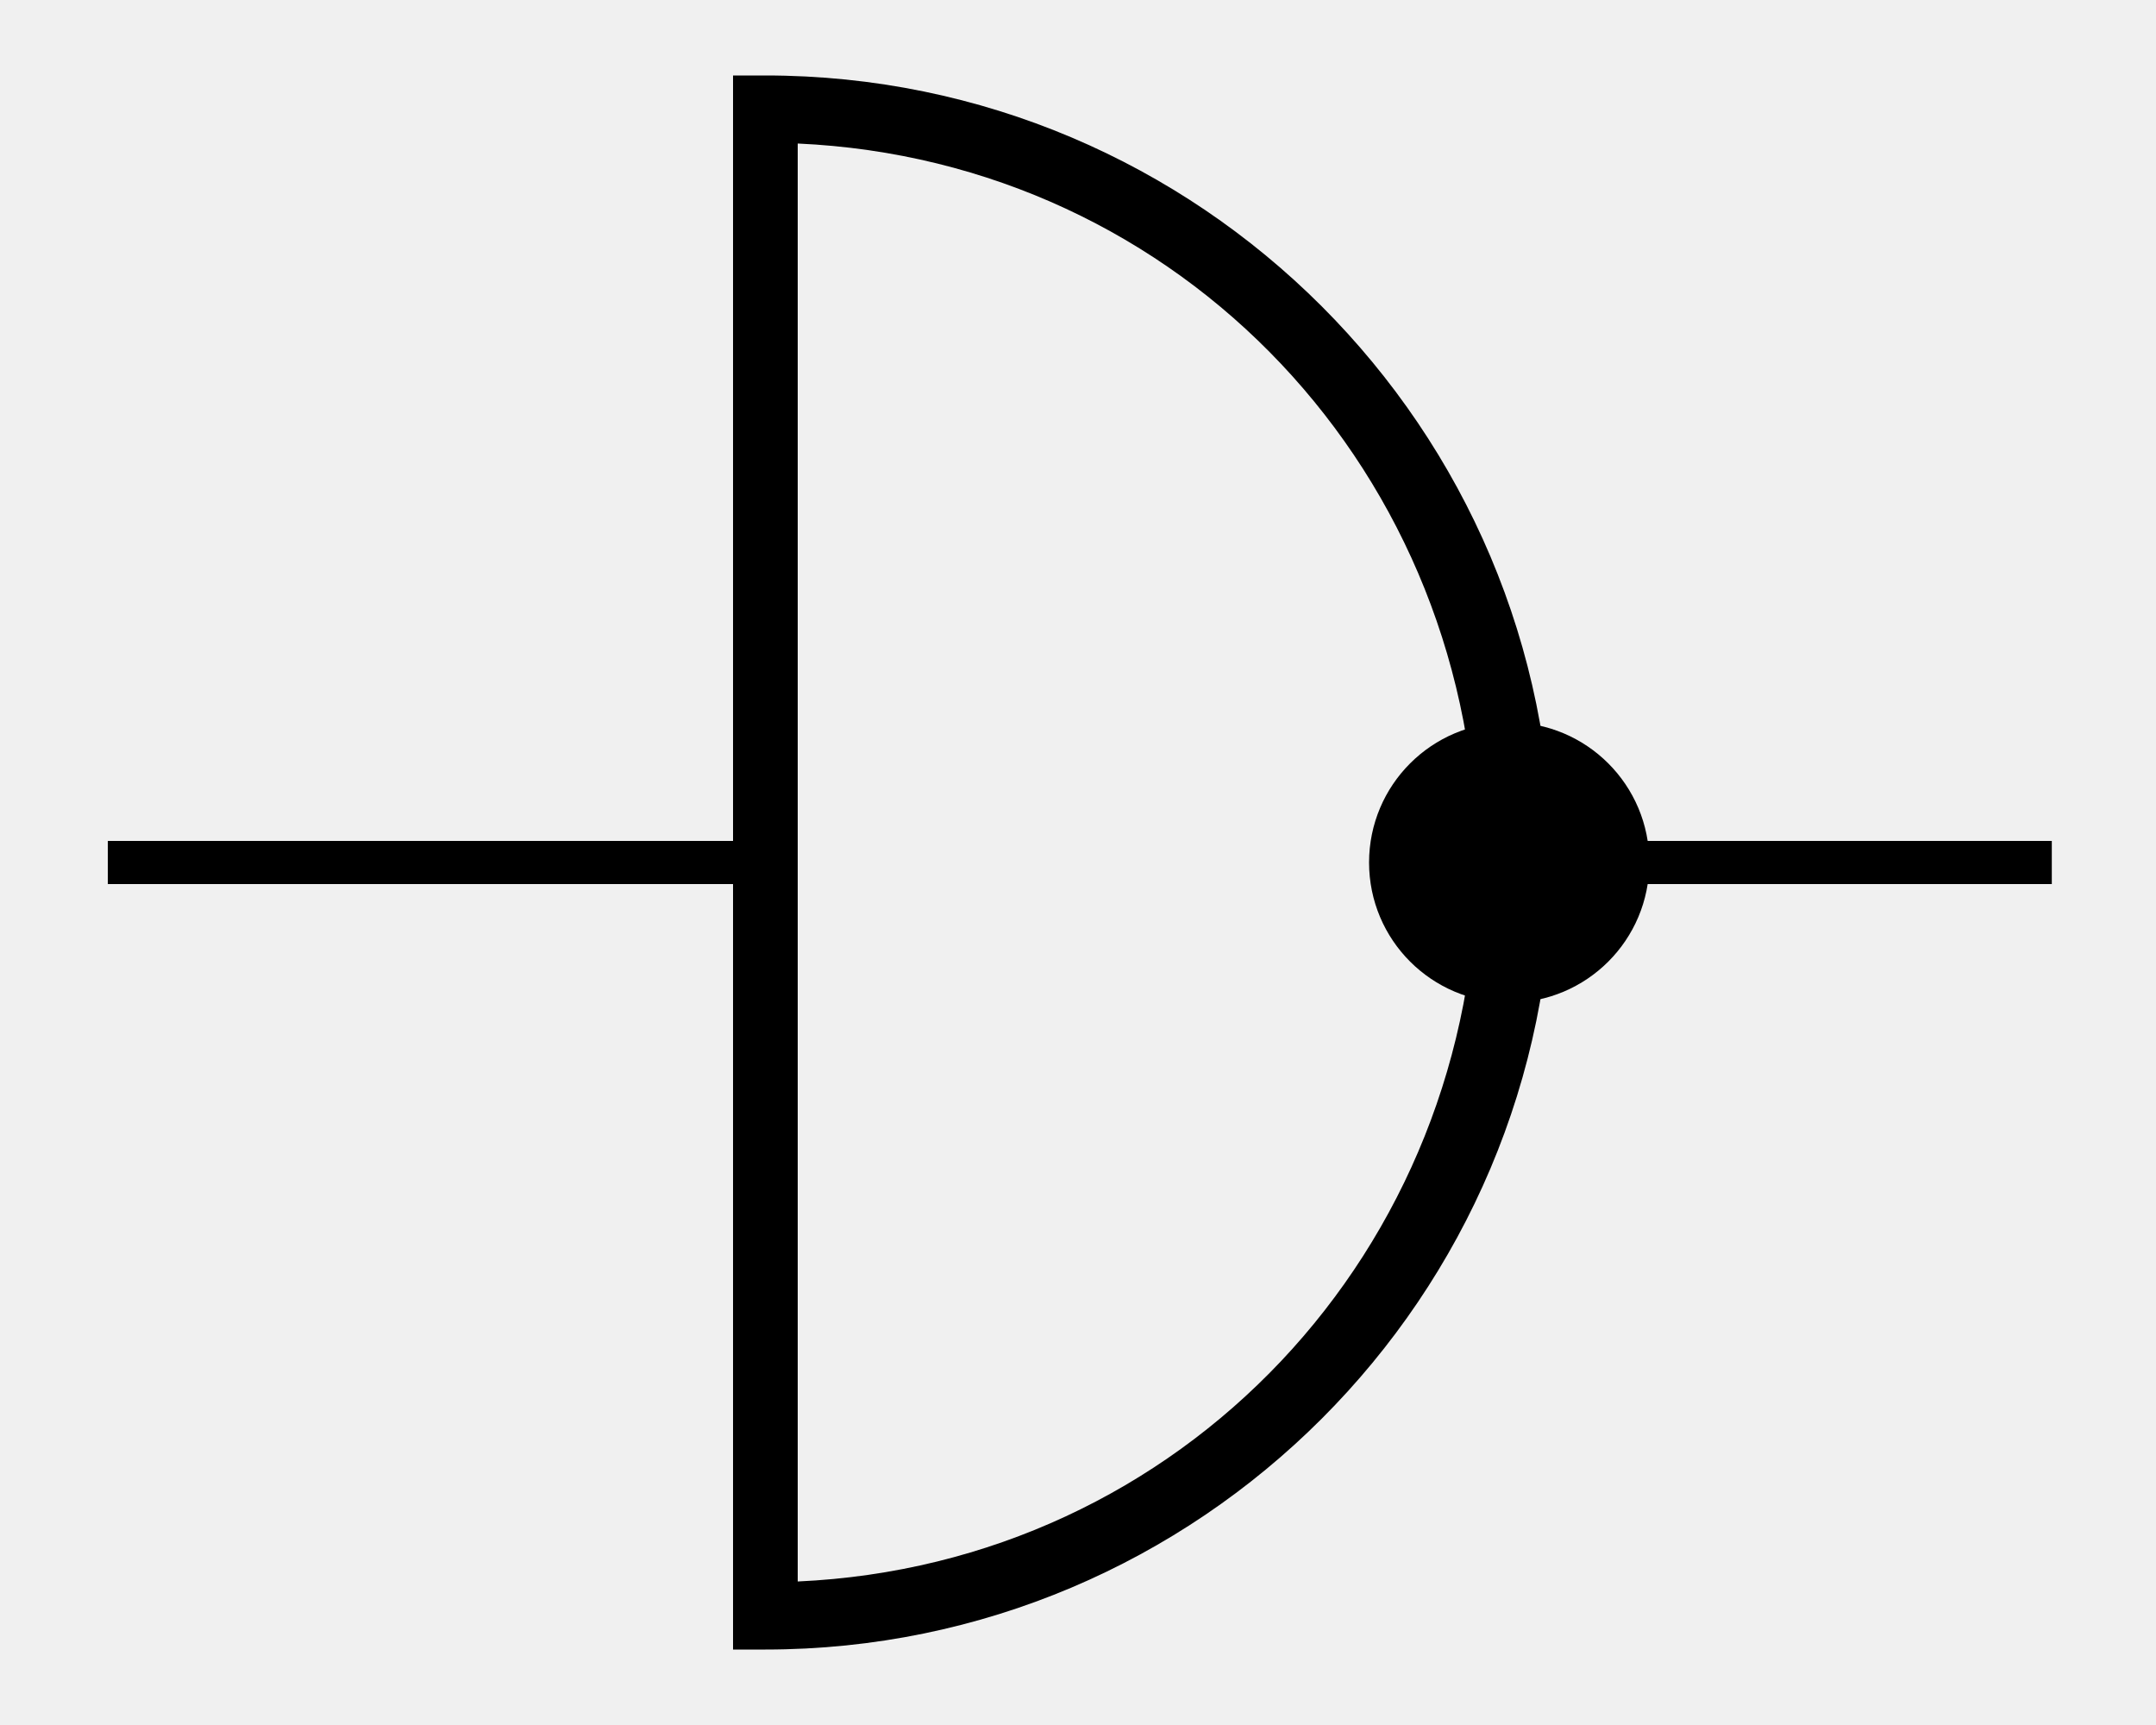
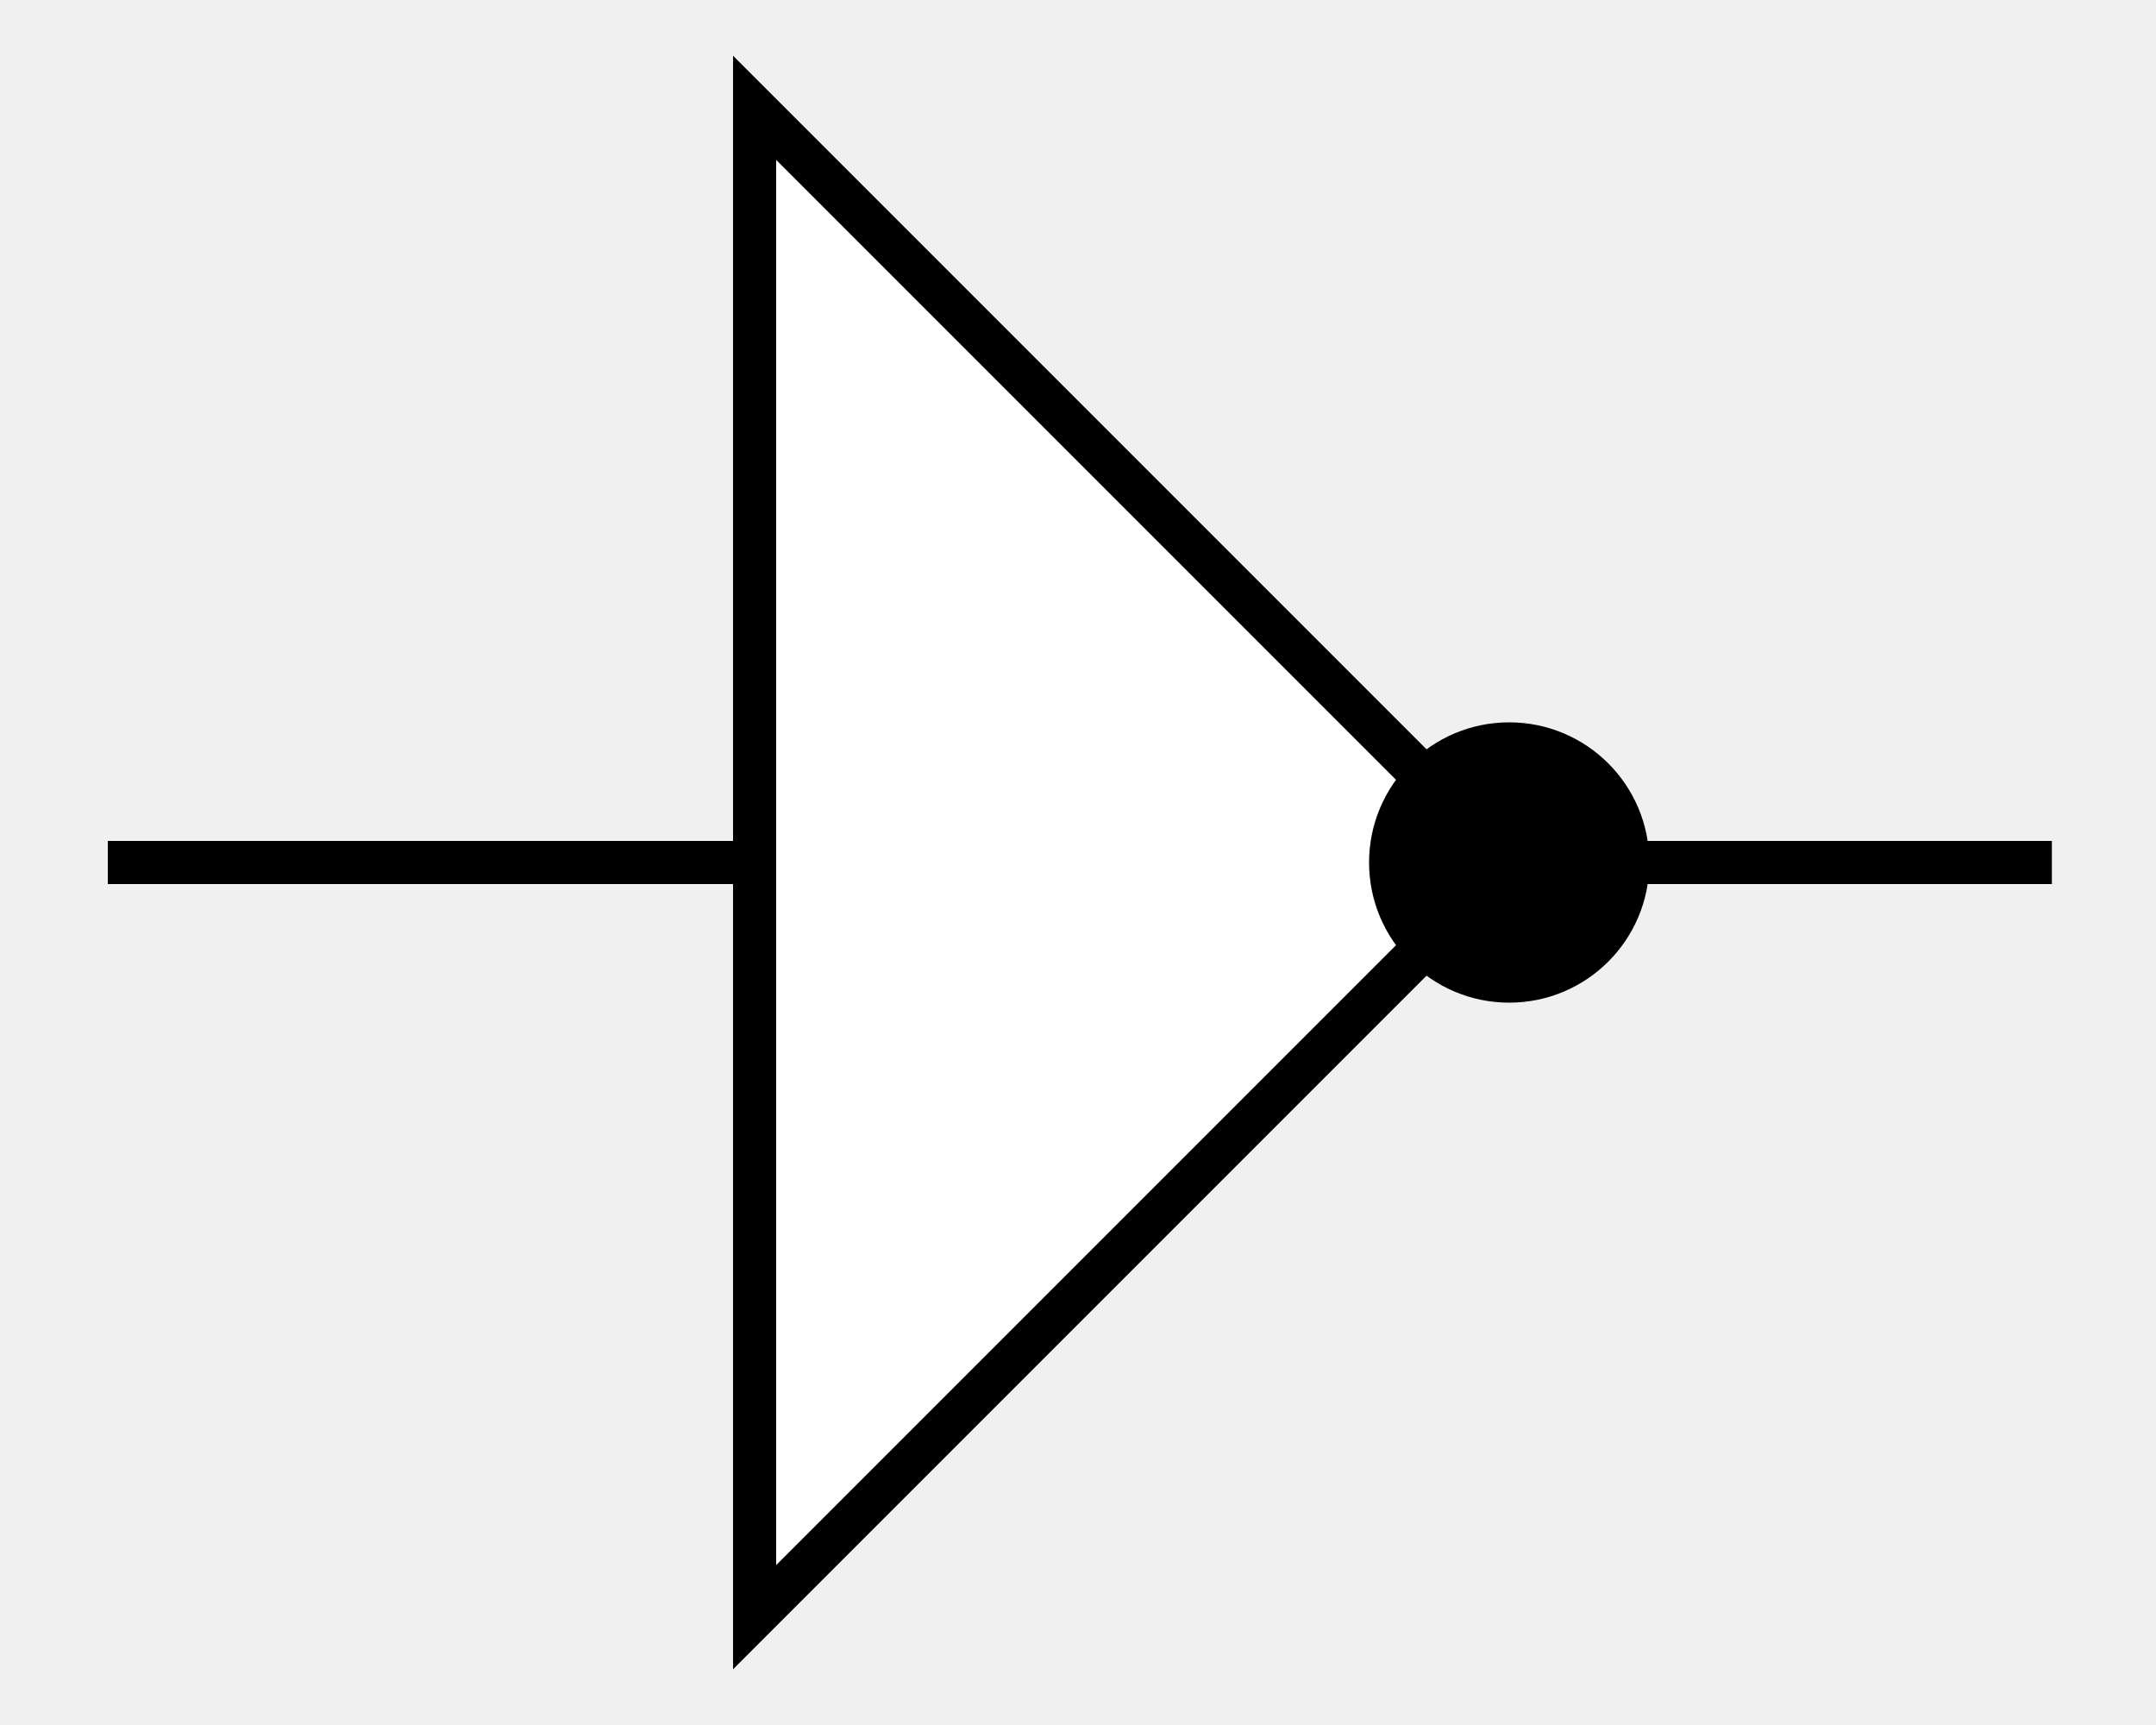
- <svg xmlns="http://www.w3.org/2000/svg" width="100" height="80" id="svg2" version="1.0">
-   <defs id="defs4">
-     </defs>
-   <g id="layer1">
-     <path style="fill:none;stroke:#000000;stroke-width:2;stroke-linecap:butt;stroke-linejoin:miter;stroke-opacity:1" d="M 70.167,40 L 95.167,40" id="path3059" />
-     <path style="fill:none;stroke:#000000;stroke-width:2;stroke-linecap:butt;stroke-linejoin:miter;stroke-opacity:1" d="M 35,40 L 5,40" id="path3944" />
-     <path style="fill:#000000;fill-opacity:1;fill-rule:evenodd;stroke:none;stroke-width:3;stroke-linecap:butt;stroke-linejoin:miter;marker:none;stroke-miterlimit:4;stroke-dashoffset:0;stroke-opacity:1;visibility:visible;display:inline;overflow:visible;enable-background:accumulate" d="M 34,3.5 L 34,5 L 34,75 L 34,76.5 L 35.5,76.5 C 55.632,76.5 72,60.132 72,40 C 72,19.868 55.632,3.5 35.5,3.5 L 34,3.5 z M 37,6.656 C 54.796,7.458 68.5,22.006 68.5,40 C 68.5,57.994 54.796,72.542 37,73.344 L 37,6.656 z" id="path4775" />
-     <path style="opacity:1;fill:#000000;fill-opacity:1.0;fill-rule:evenodd;stroke:#000000;stroke-width:3;stroke-linecap:butt;stroke-linejoin:miter;marker:none;marker-start:none;marker-mid:none;marker-end:none;stroke-miterlimit:4;stroke-dasharray:none;stroke-dashoffset:0;stroke-opacity:1;visibility:visible;display:inline;overflow:visible;enable-background:accumulate" id="path4863" d="M 75,40 A 5,5 0 1 1 65,40 A 5,5 0 1 1 75,40 z" />
+ <svg xmlns="http://www.w3.org/2000/svg" width="100" height="80" viewBox="0 0 100 80">
+   <g>
+     <path style="fill:none;stroke:#000000;stroke-width:2" d="M 70.17,40 L 95.17,40" />
+     <path style="fill:none;stroke:#000000;stroke-width:2" d="M 35,40 L 5,40" />
+     <polygon points="35,5 70,40 35,75" style="fill:#ffffff;stroke:#000000;stroke-width:2" />
+     <circle cx="70" cy="40" r="5" style="fill:#000000;stroke:#000000;stroke-width:3" />
  </g>
</svg>
